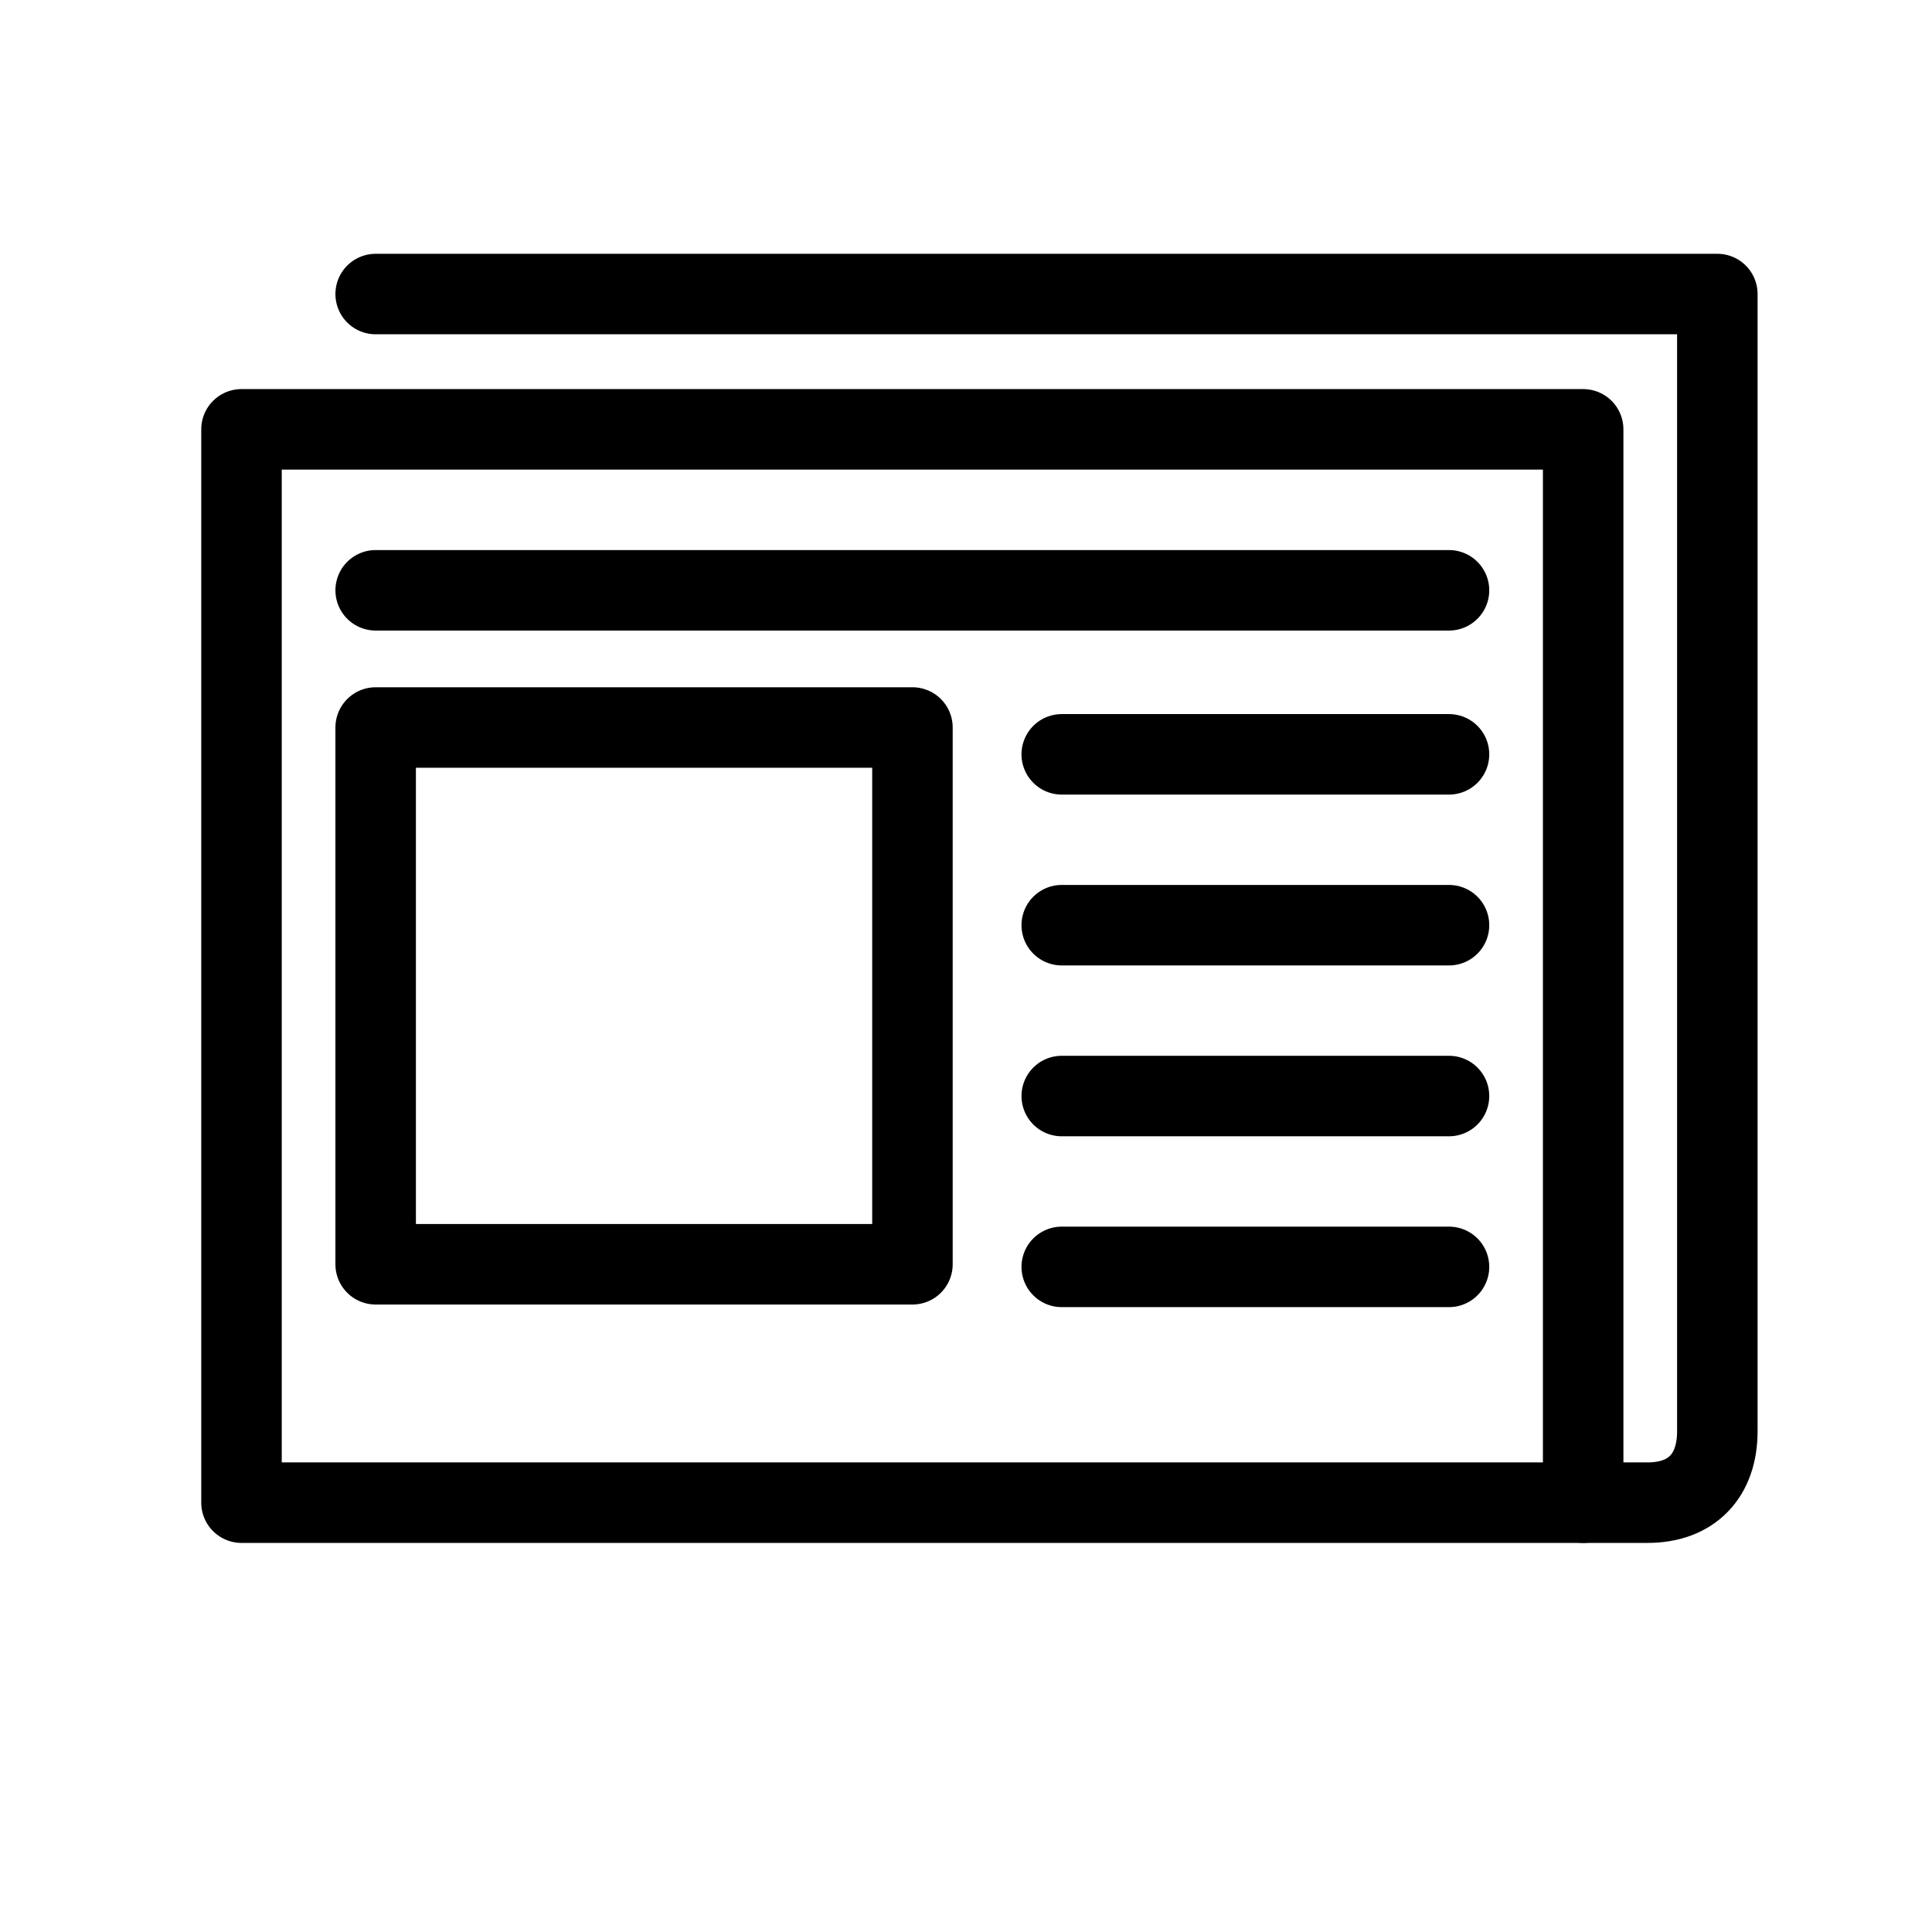
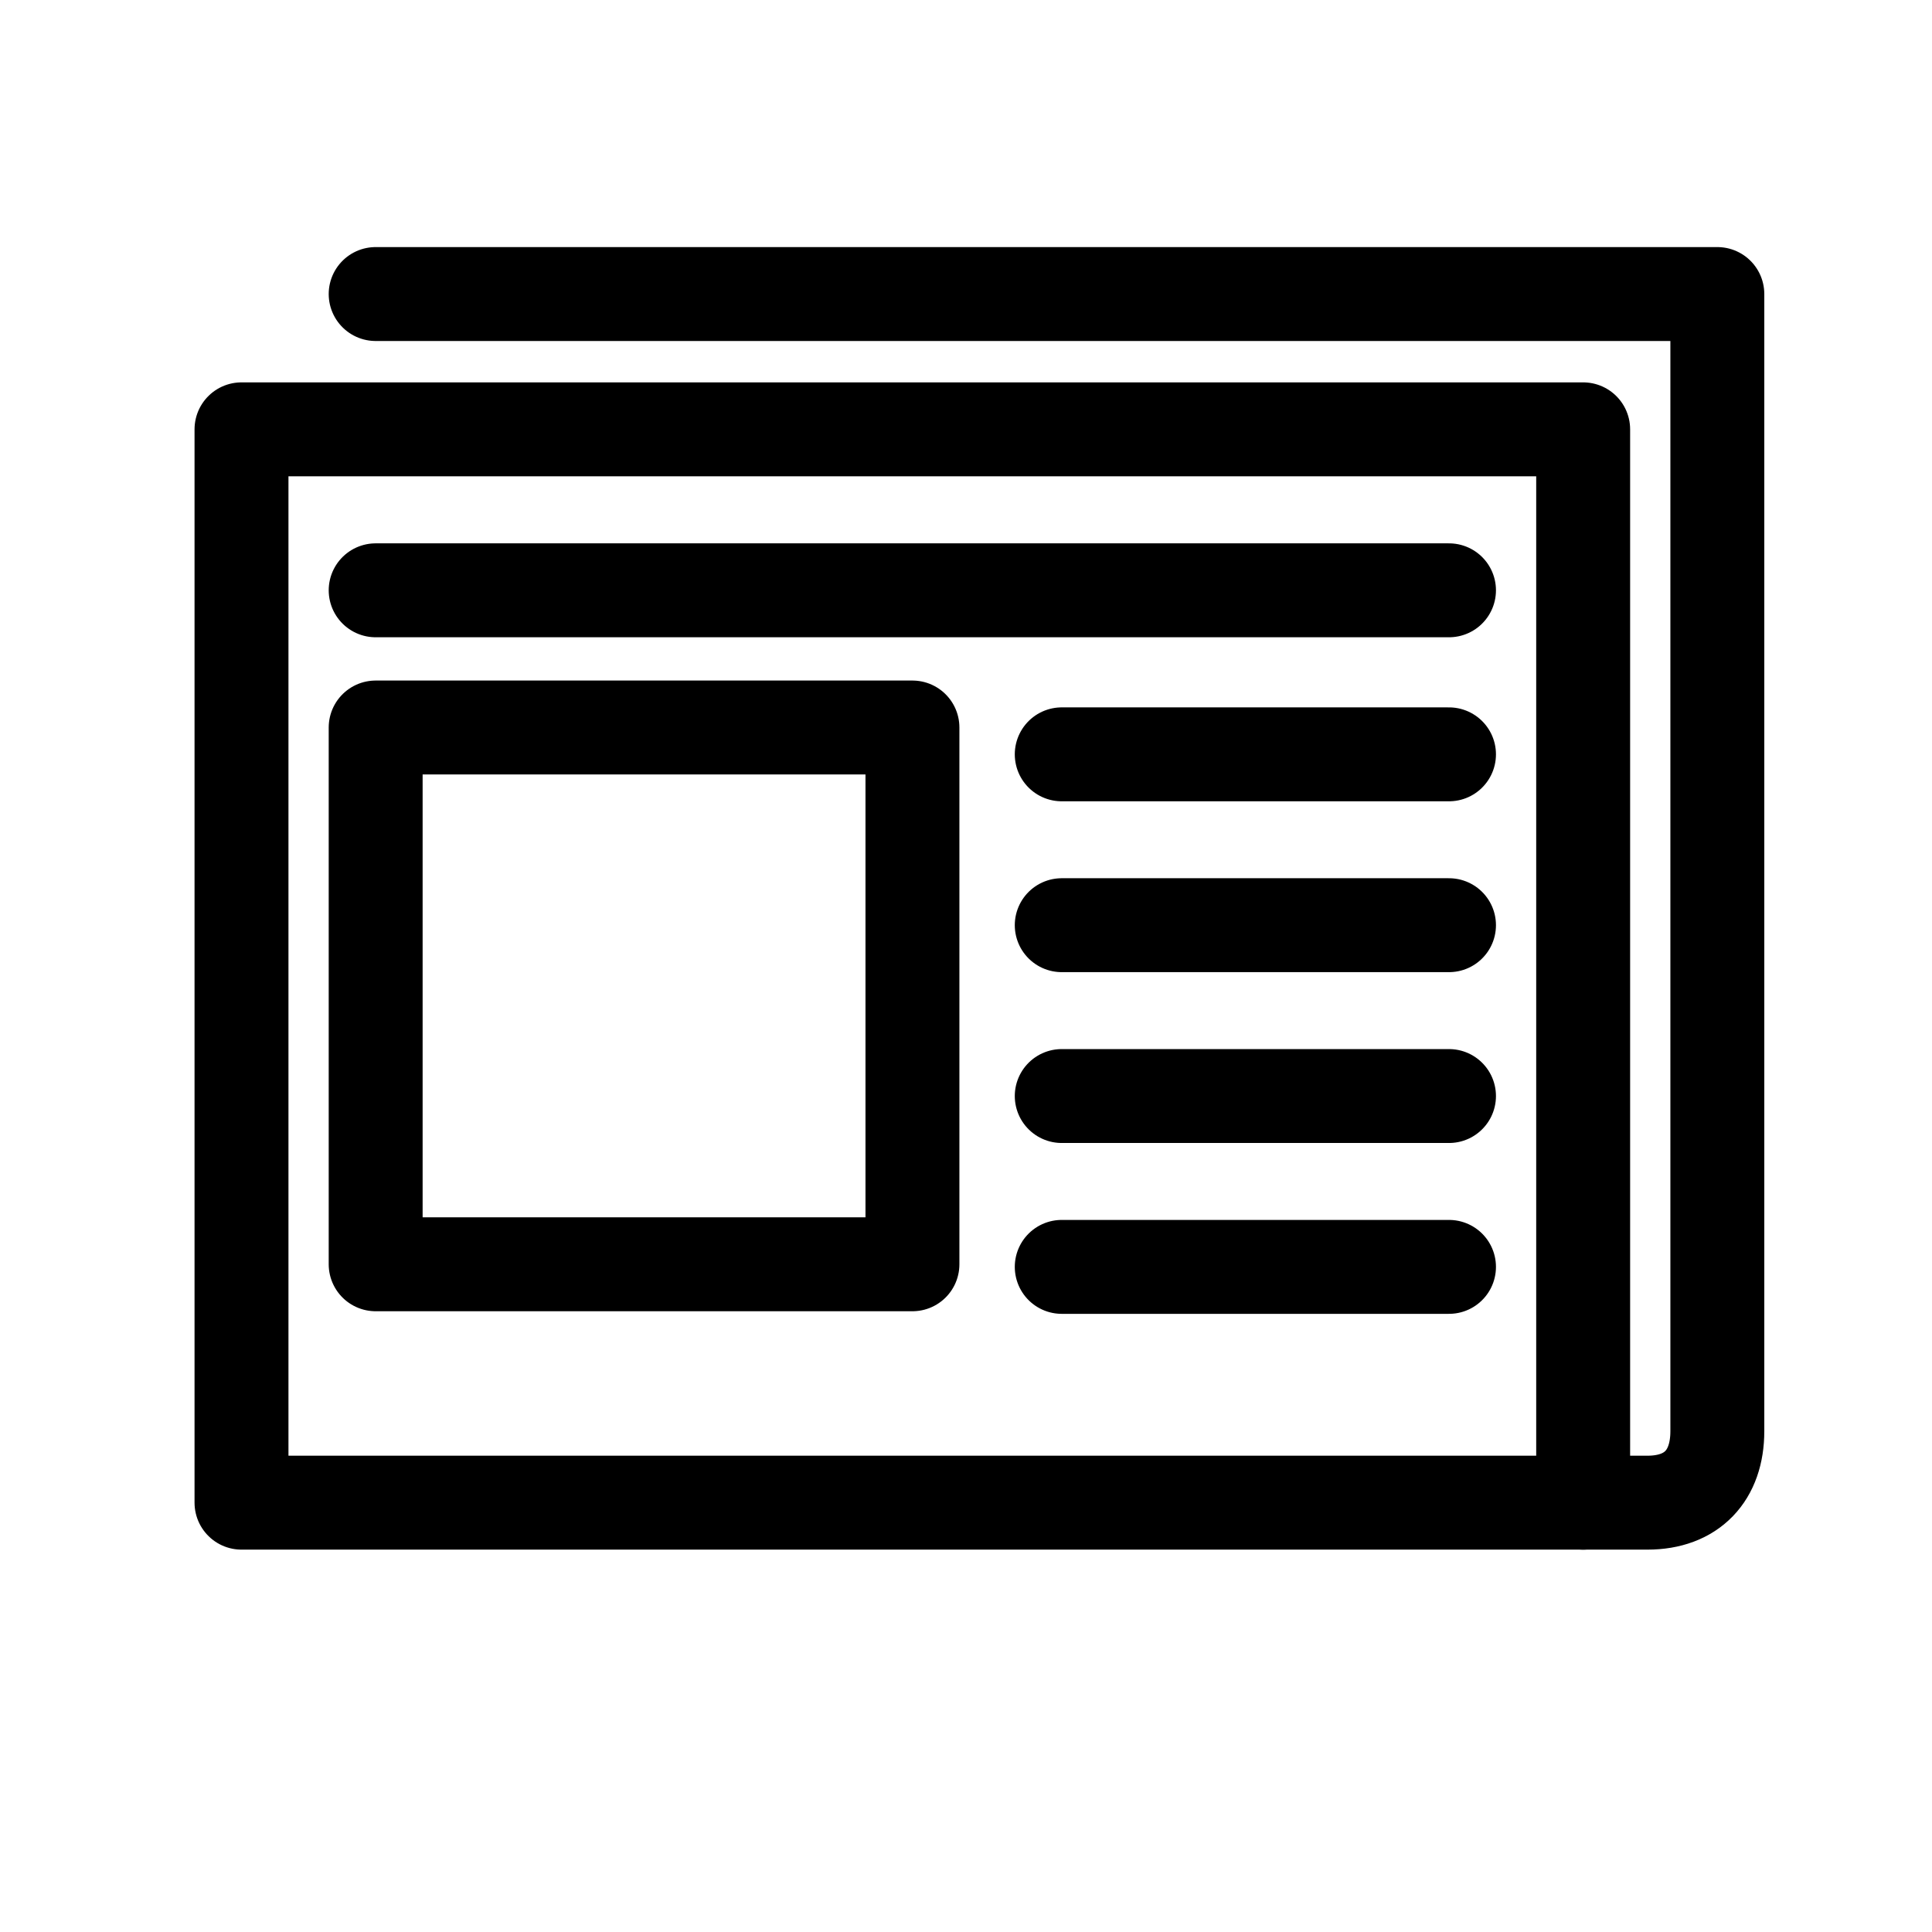
- <svg xmlns="http://www.w3.org/2000/svg" stroke-width="1.5" viewBox="0 0 72 72" fill="currentColor">
-   <g fill="none" stroke="currentColor" stroke-linecap="round" stroke-linejoin="round" stroke-miterlimit="10" stroke-width="3">
+ <svg xmlns="http://www.w3.org/2000/svg" stroke-width="1.75" viewBox="0 0 72 72" fill="currentColor">
+   <g fill="none" stroke="currentColor" stroke-linecap="round" stroke-linejoin="round" stroke-miterlimit="10" stroke-width="3.5">
    <path d="M59 56h2.396C63.053 56 64 54.993 64 53.337V10.958H14" />
    <path d="M9 16h50v40H9z" />
    <path d="M14 27.112h20.004v20.004H14zM14 21.999h40M39.568 28.112H54M39.568 34.479H54M39.568 40.846H54M39.568 47.213H54" />
  </g>
</svg>
